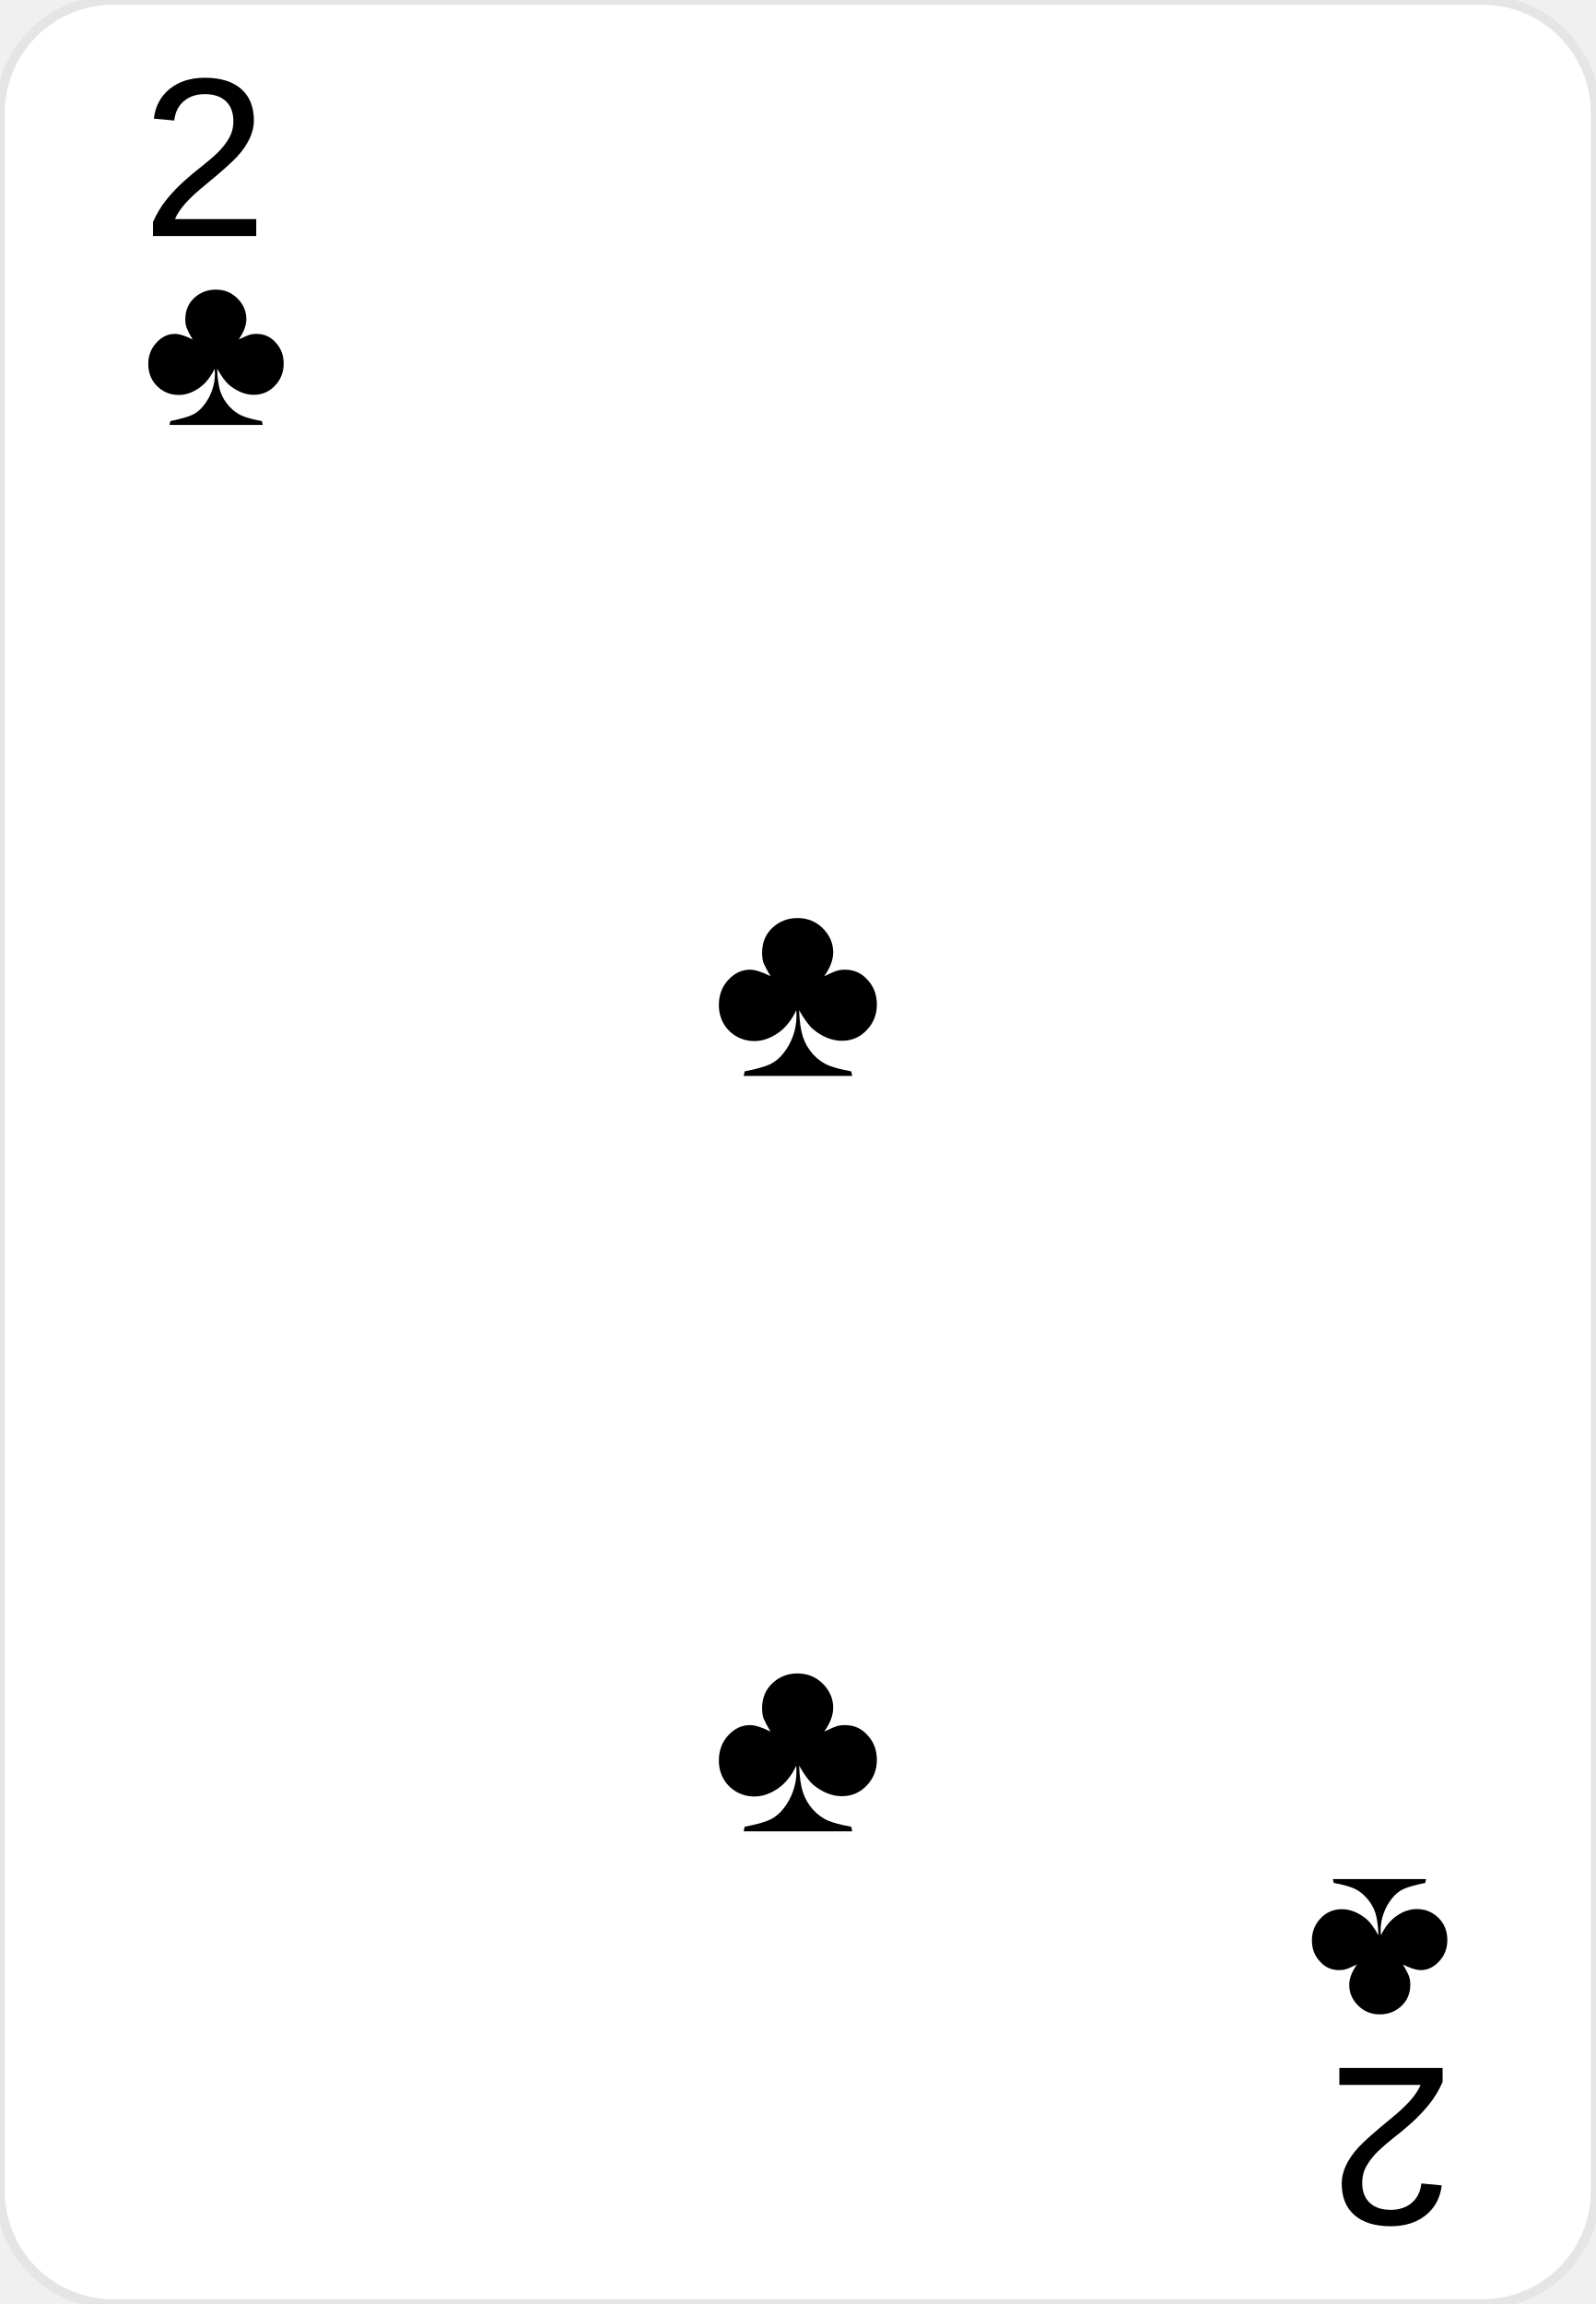
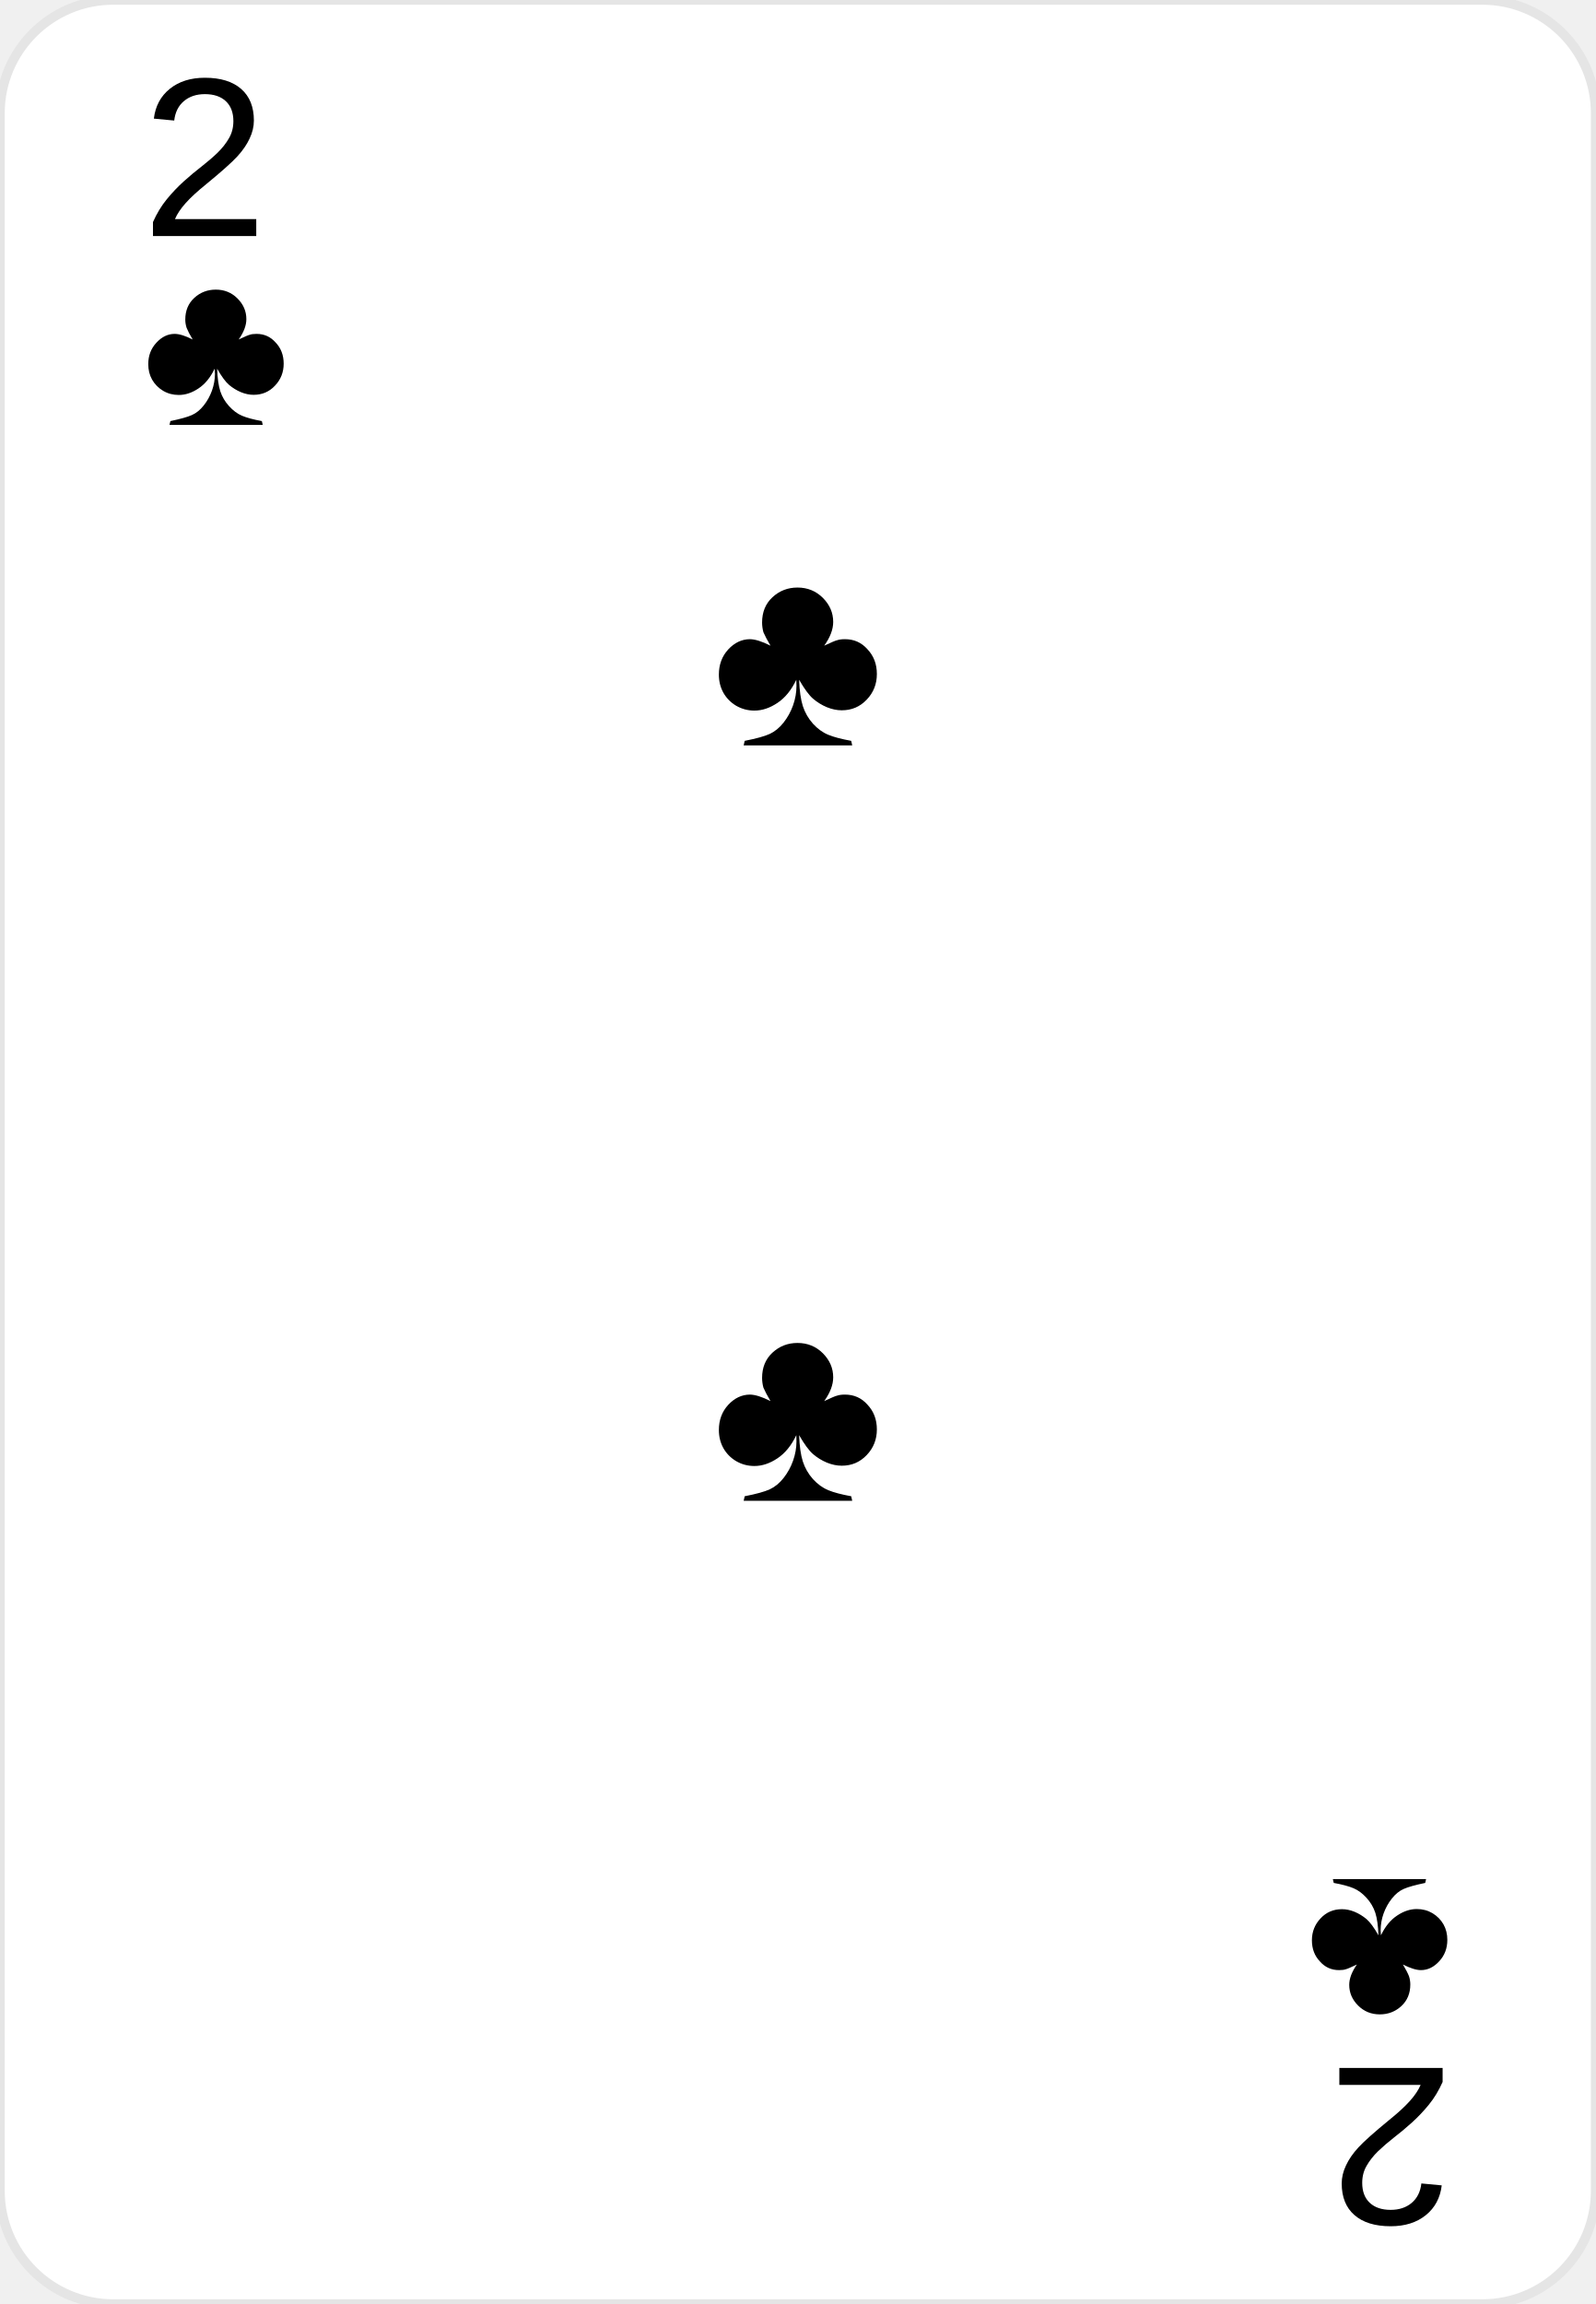
<svg xmlns="http://www.w3.org/2000/svg" width="169" height="244" viewBox="0 0 169 244" fill="none">
  <rect width="169" height="244" rx="12" fill="white" stroke="#E5E5E5" />
  <g transform="translate(15, 25)">
    <text font-family="Arial" font-size="24" fill="#000000">2</text>
    <text font-family="Arial" font-size="24" y="20" fill="#000000">♣</text>
  </g>
  <g transform="translate(154, 219) rotate(180)">
    <text font-family="Arial" font-size="24" fill="#000000">2</text>
    <text font-family="Arial" font-size="24" y="20" fill="#000000">♣</text>
  </g>
-   <g transform="translate(84.5, 82)">
+   <g transform="translate(84.5, 47)">
    <text font-family="Arial" font-size="28" y="24" fill="#000000" text-anchor="middle" dominant-baseline="middle">♣</text>
  </g>
-   <g transform="translate(84.5, 162)">
+   <g transform="translate(84.5, 127)">
    <text font-family="Arial" font-size="28" y="24" fill="#000000" text-anchor="middle" dominant-baseline="middle">♣</text>
  </g>
</svg>
